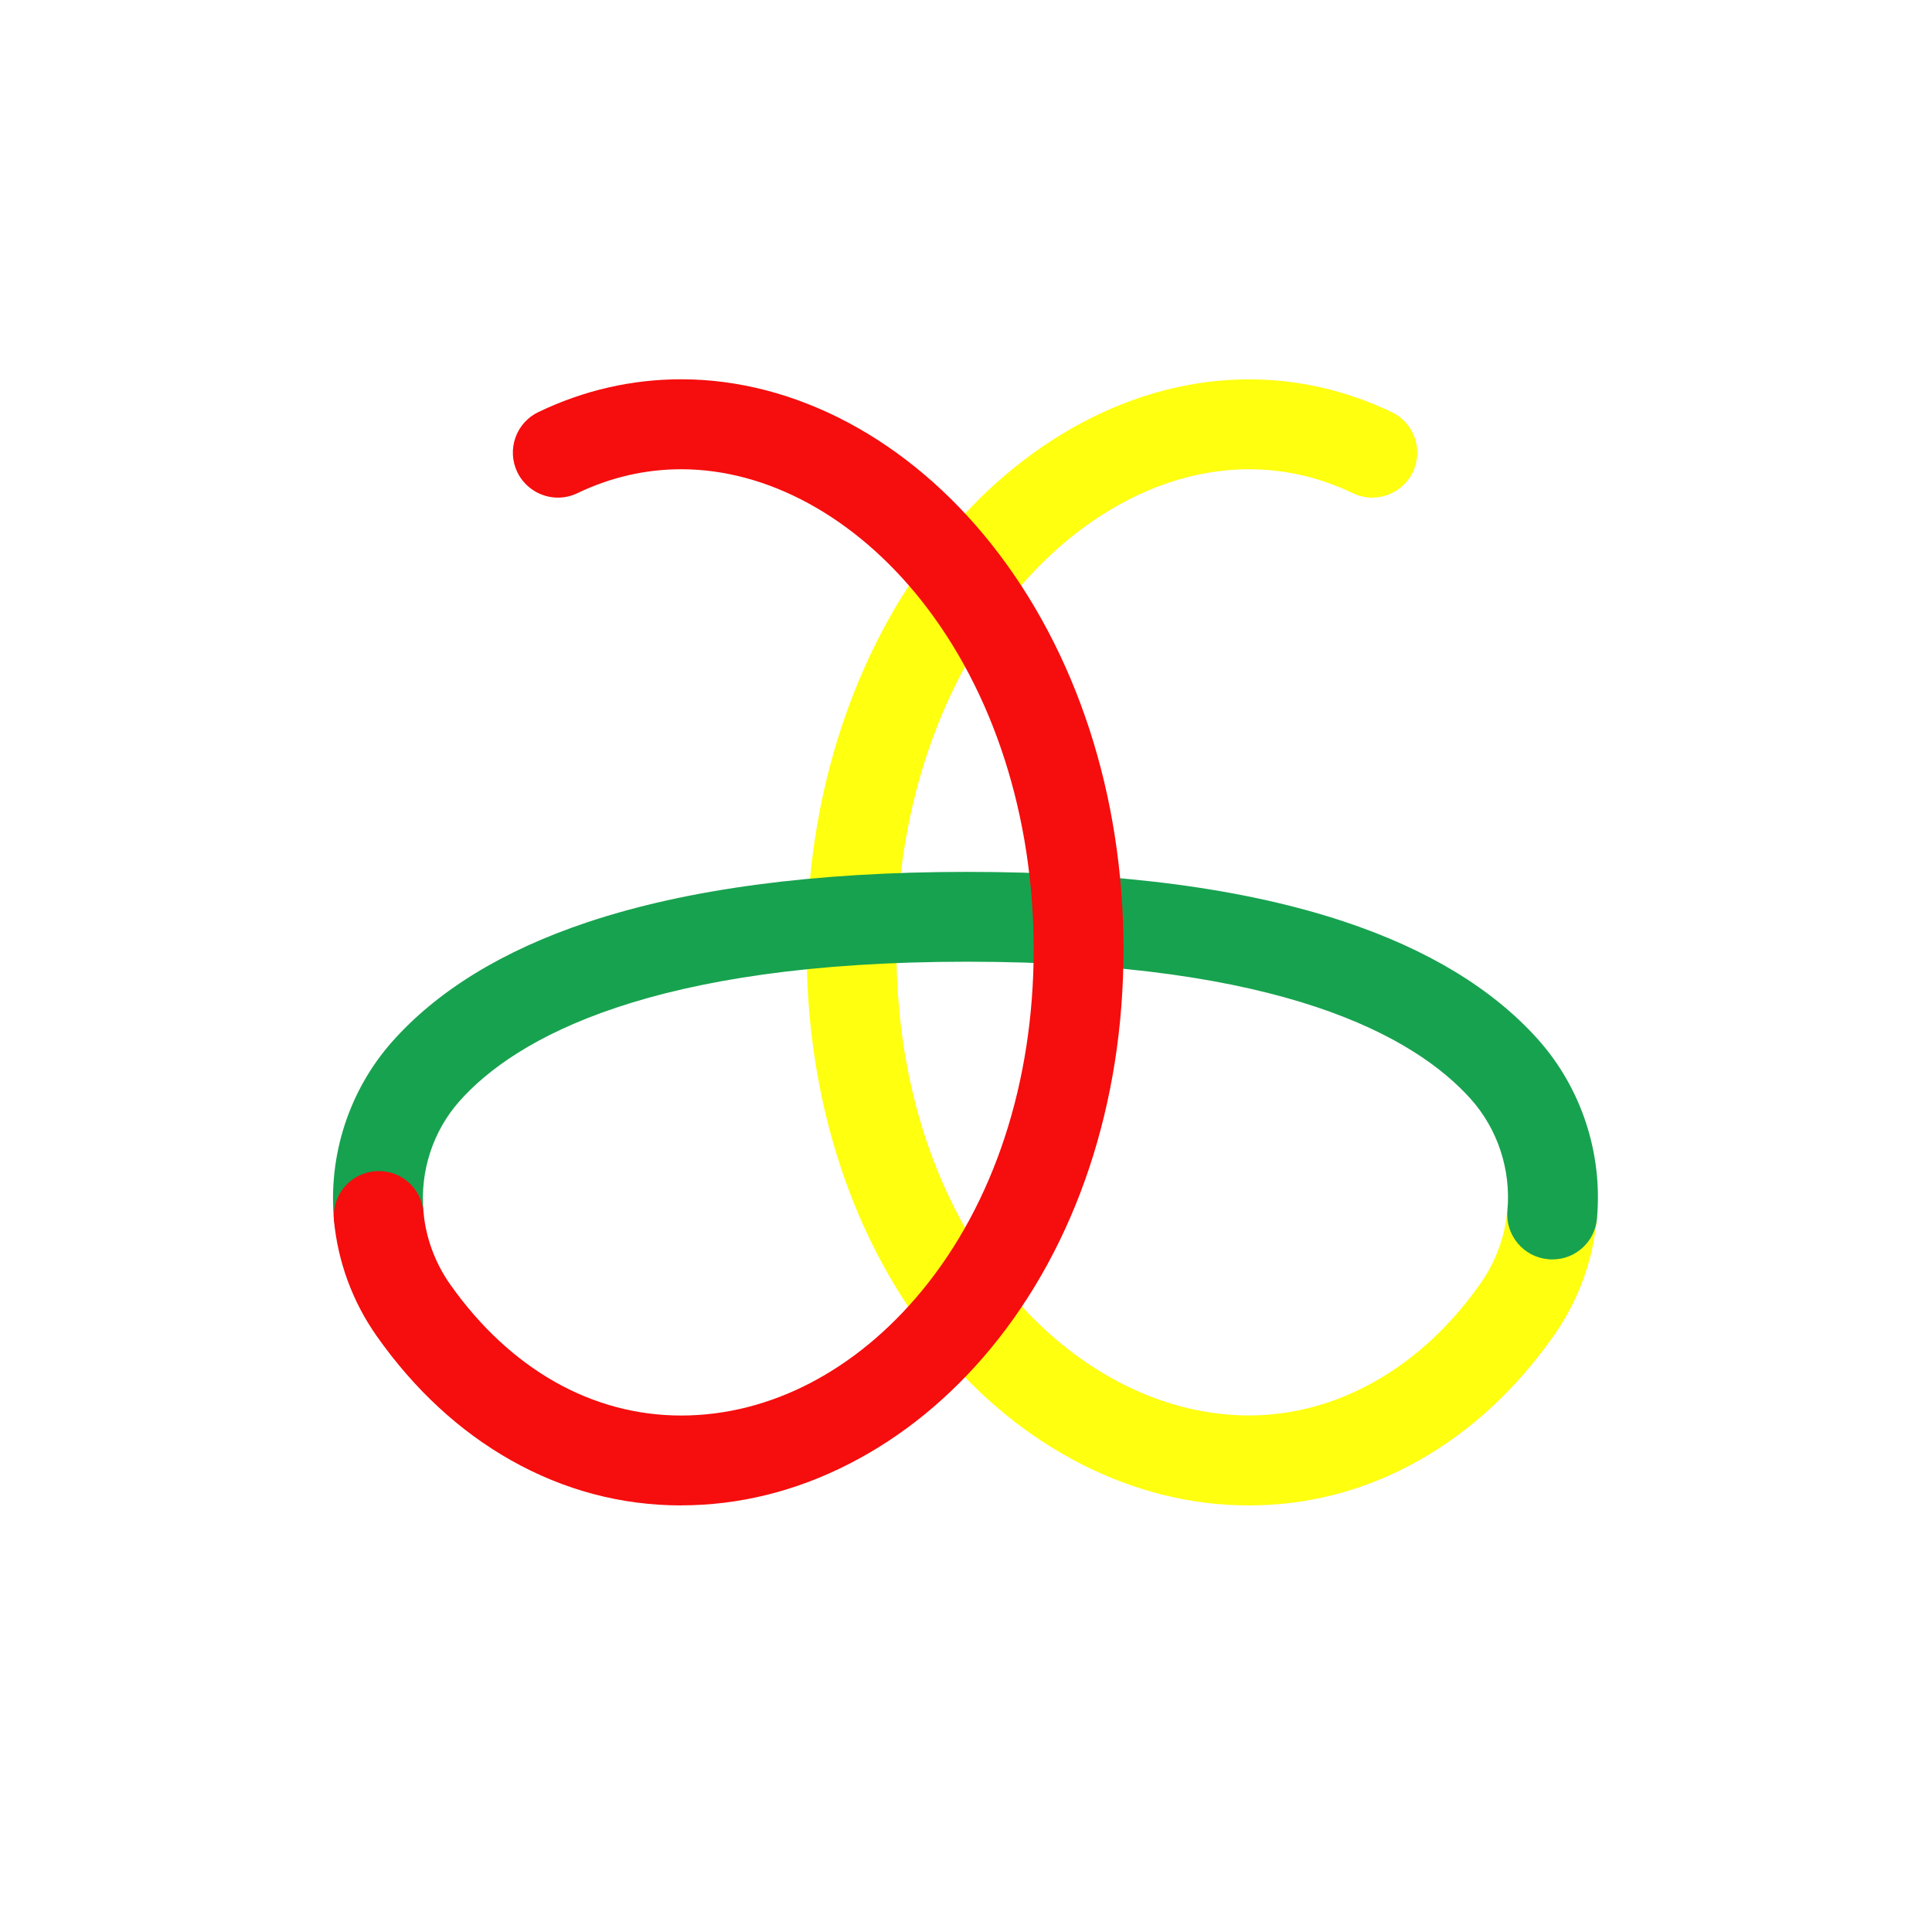
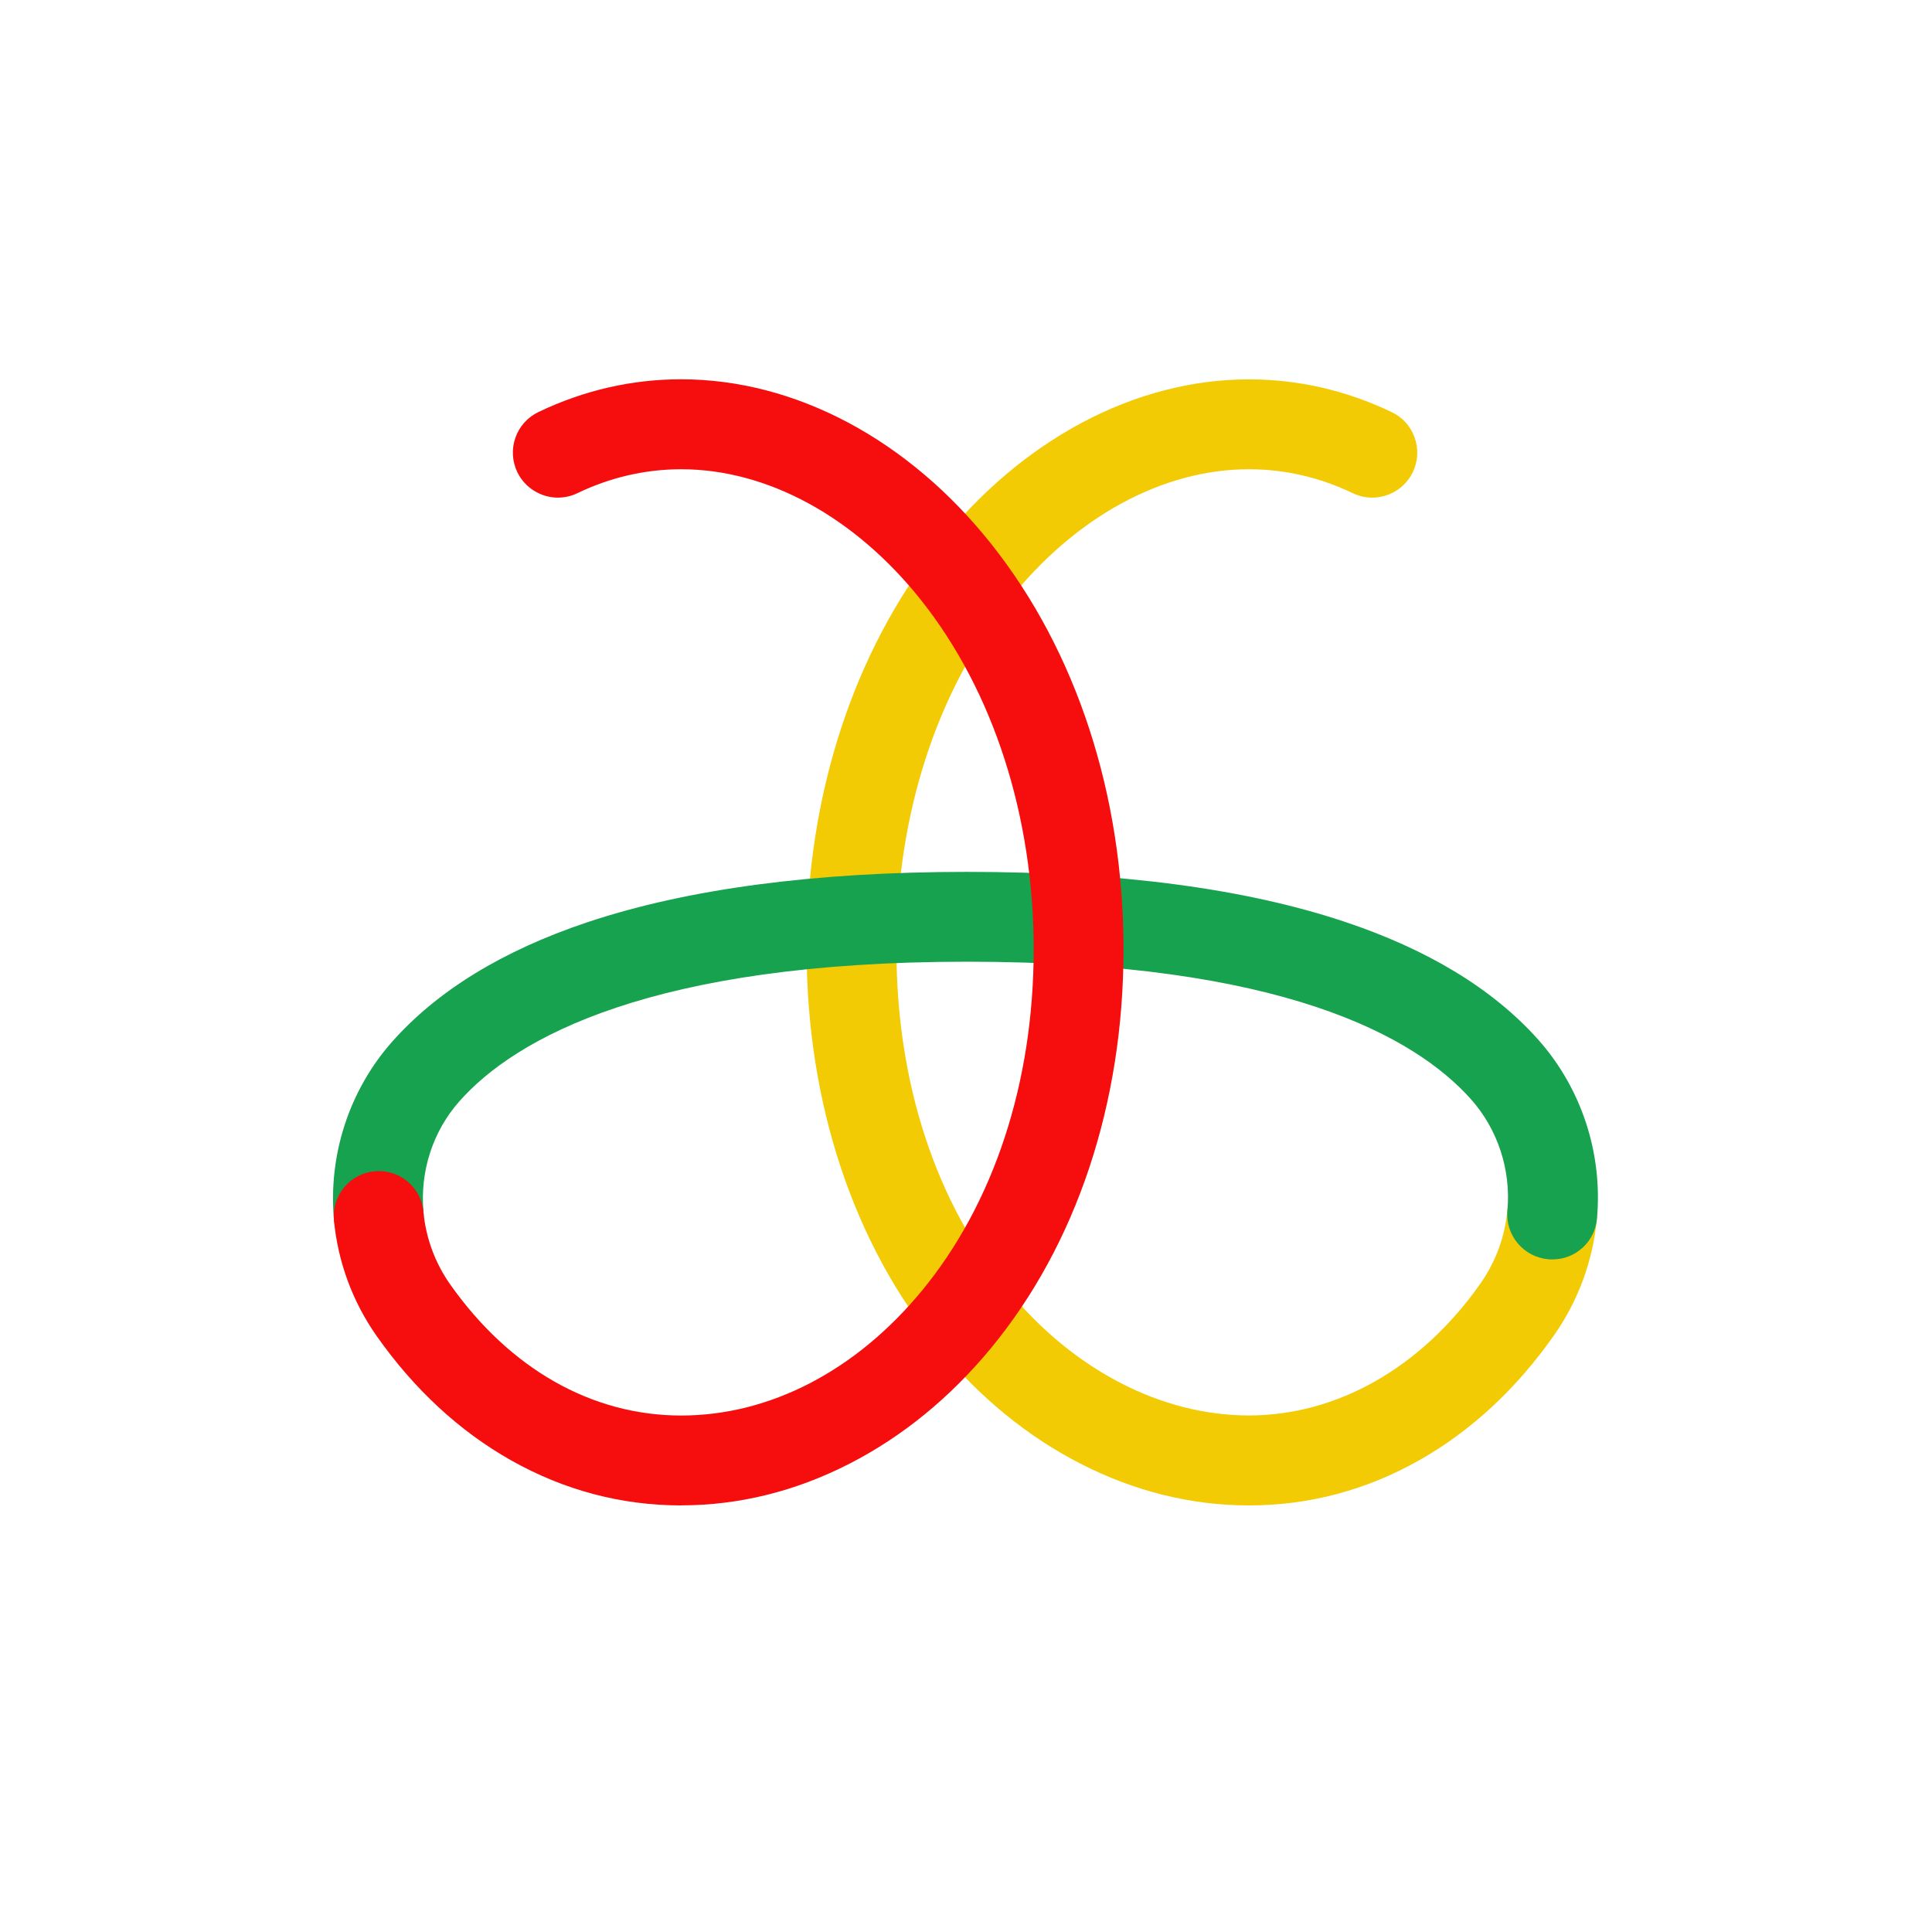
<svg xmlns="http://www.w3.org/2000/svg" viewBox="0 0 288 288">
-   <path fill="#ffff10" d="M186.18 224.41c-8.62 0-17.07-2.1-25.13-6.23-7.89-4.05-14.97-9.83-21.05-17.2-12.74-15.44-19.76-36.55-19.76-59.44s6.99-44.41 19.68-60.4c12.4-15.63 29.27-24.59 46.26-24.59 7.36 0 14.52 1.65 21.29 4.89 1.61.77 2.83 2.13 3.42 3.82s.49 3.51-.28 5.12a6.739 6.739 0 0 1-6.05 3.8c-1.01 0-1.98-.22-2.9-.66-4.94-2.37-10.15-3.57-15.49-3.57-12.88 0-25.92 7.11-35.76 19.52-10.82 13.63-16.78 32.12-16.78 52.06s5.93 37.86 16.7 50.91c9.73 11.79 22.8 18.56 35.84 18.56s25.65-7.01 34.56-19.73c2.24-3.21 3.62-6.95 3.96-10.83a6.66 6.66 0 0 1 6.67-6.1c.2 0 .4 0 .6.03 3.68.33 6.41 3.59 6.08 7.28-.56 6.21-2.75 12.2-6.33 17.32-5.6 8-12.34 14.27-20.05 18.65-7.93 4.51-16.51 6.79-25.49 6.79Z" />
+   <path fill="#F2CB05" d="M186.18 224.41c-8.62 0-17.07-2.1-25.13-6.23-7.89-4.05-14.97-9.83-21.05-17.2-12.74-15.44-19.76-36.55-19.76-59.44s6.99-44.41 19.68-60.4c12.4-15.63 29.27-24.59 46.26-24.59 7.36 0 14.52 1.65 21.29 4.89 1.61.77 2.83 2.13 3.42 3.82s.49 3.51-.28 5.12a6.739 6.739 0 0 1-6.05 3.8c-1.01 0-1.98-.22-2.9-.66-4.94-2.37-10.15-3.57-15.49-3.57-12.88 0-25.92 7.11-35.76 19.52-10.82 13.63-16.78 32.12-16.78 52.06s5.93 37.86 16.7 50.91c9.73 11.79 22.8 18.56 35.84 18.56s25.65-7.01 34.56-19.73c2.24-3.21 3.62-6.95 3.96-10.83a6.66 6.66 0 0 1 6.67-6.1c.2 0 .4 0 .6.03 3.68.33 6.41 3.59 6.08 7.28-.56 6.21-2.75 12.2-6.33 17.32-5.6 8-12.34 14.27-20.05 18.65-7.93 4.51-16.51 6.79-25.49 6.79Z" />
  <path fill="#17a24f" d="M56.46 187.98c-3.48 0-6.35-2.62-6.67-6.09-.89-9.66 2.25-19.33 8.62-26.55 6.73-7.62 16.5-13.62 29.05-17.83 14.91-5 33.98-7.54 56.68-7.54s41.36 2.48 56.14 7.38c12.49 4.14 22.22 10.04 28.95 17.55 6.49 7.25 9.7 16.99 8.83 26.74a6.66 6.66 0 0 1-6.67 6.1c-.2 0-.4 0-.61-.03a6.655 6.655 0 0 1-4.54-2.38 6.643 6.643 0 0 1-1.53-4.9c.54-6.06-1.45-12.11-5.46-16.6-8.36-9.34-28.17-20.47-75.1-20.47s-67.3 11.33-75.69 20.83c-3.94 4.46-5.88 10.45-5.33 16.45.34 3.68-2.38 6.95-6.06 7.29-.21.02-.42.03-.62.03Z" />
  <path fill="#f60d0d" d="M101.55 224.41c-8.94 0-17.49-2.27-25.4-6.74-7.68-4.34-14.41-10.57-20-18.51a35.844 35.844 0 0 1-6.37-17.27c-.34-3.68 2.38-6.95 6.06-7.29a6.664 6.664 0 0 1 7.28 6.06c.36 3.87 1.73 7.59 3.97 10.78 8.9 12.62 21.13 19.57 34.45 19.57s26.11-6.76 35.85-18.56c10.77-13.05 16.7-31.13 16.7-50.91s-5.96-38.44-16.78-52.07c-9.85-12.4-22.88-19.52-35.76-19.52-5.34 0-10.55 1.2-15.49 3.57-.91.44-1.89.66-2.9.66-2.56 0-4.94-1.49-6.05-3.81a6.689 6.689 0 0 1-.28-5.12 6.667 6.667 0 0 1 3.42-3.82c6.77-3.25 13.93-4.89 21.29-4.89 17 0 33.86 8.96 46.26 24.59 12.69 15.99 19.68 37.44 19.68 60.4s-7.02 44-19.76 59.44c-6.08 7.36-13.16 13.15-21.05 17.2-8.06 4.14-16.52 6.23-25.13 6.23Z" />
</svg>
